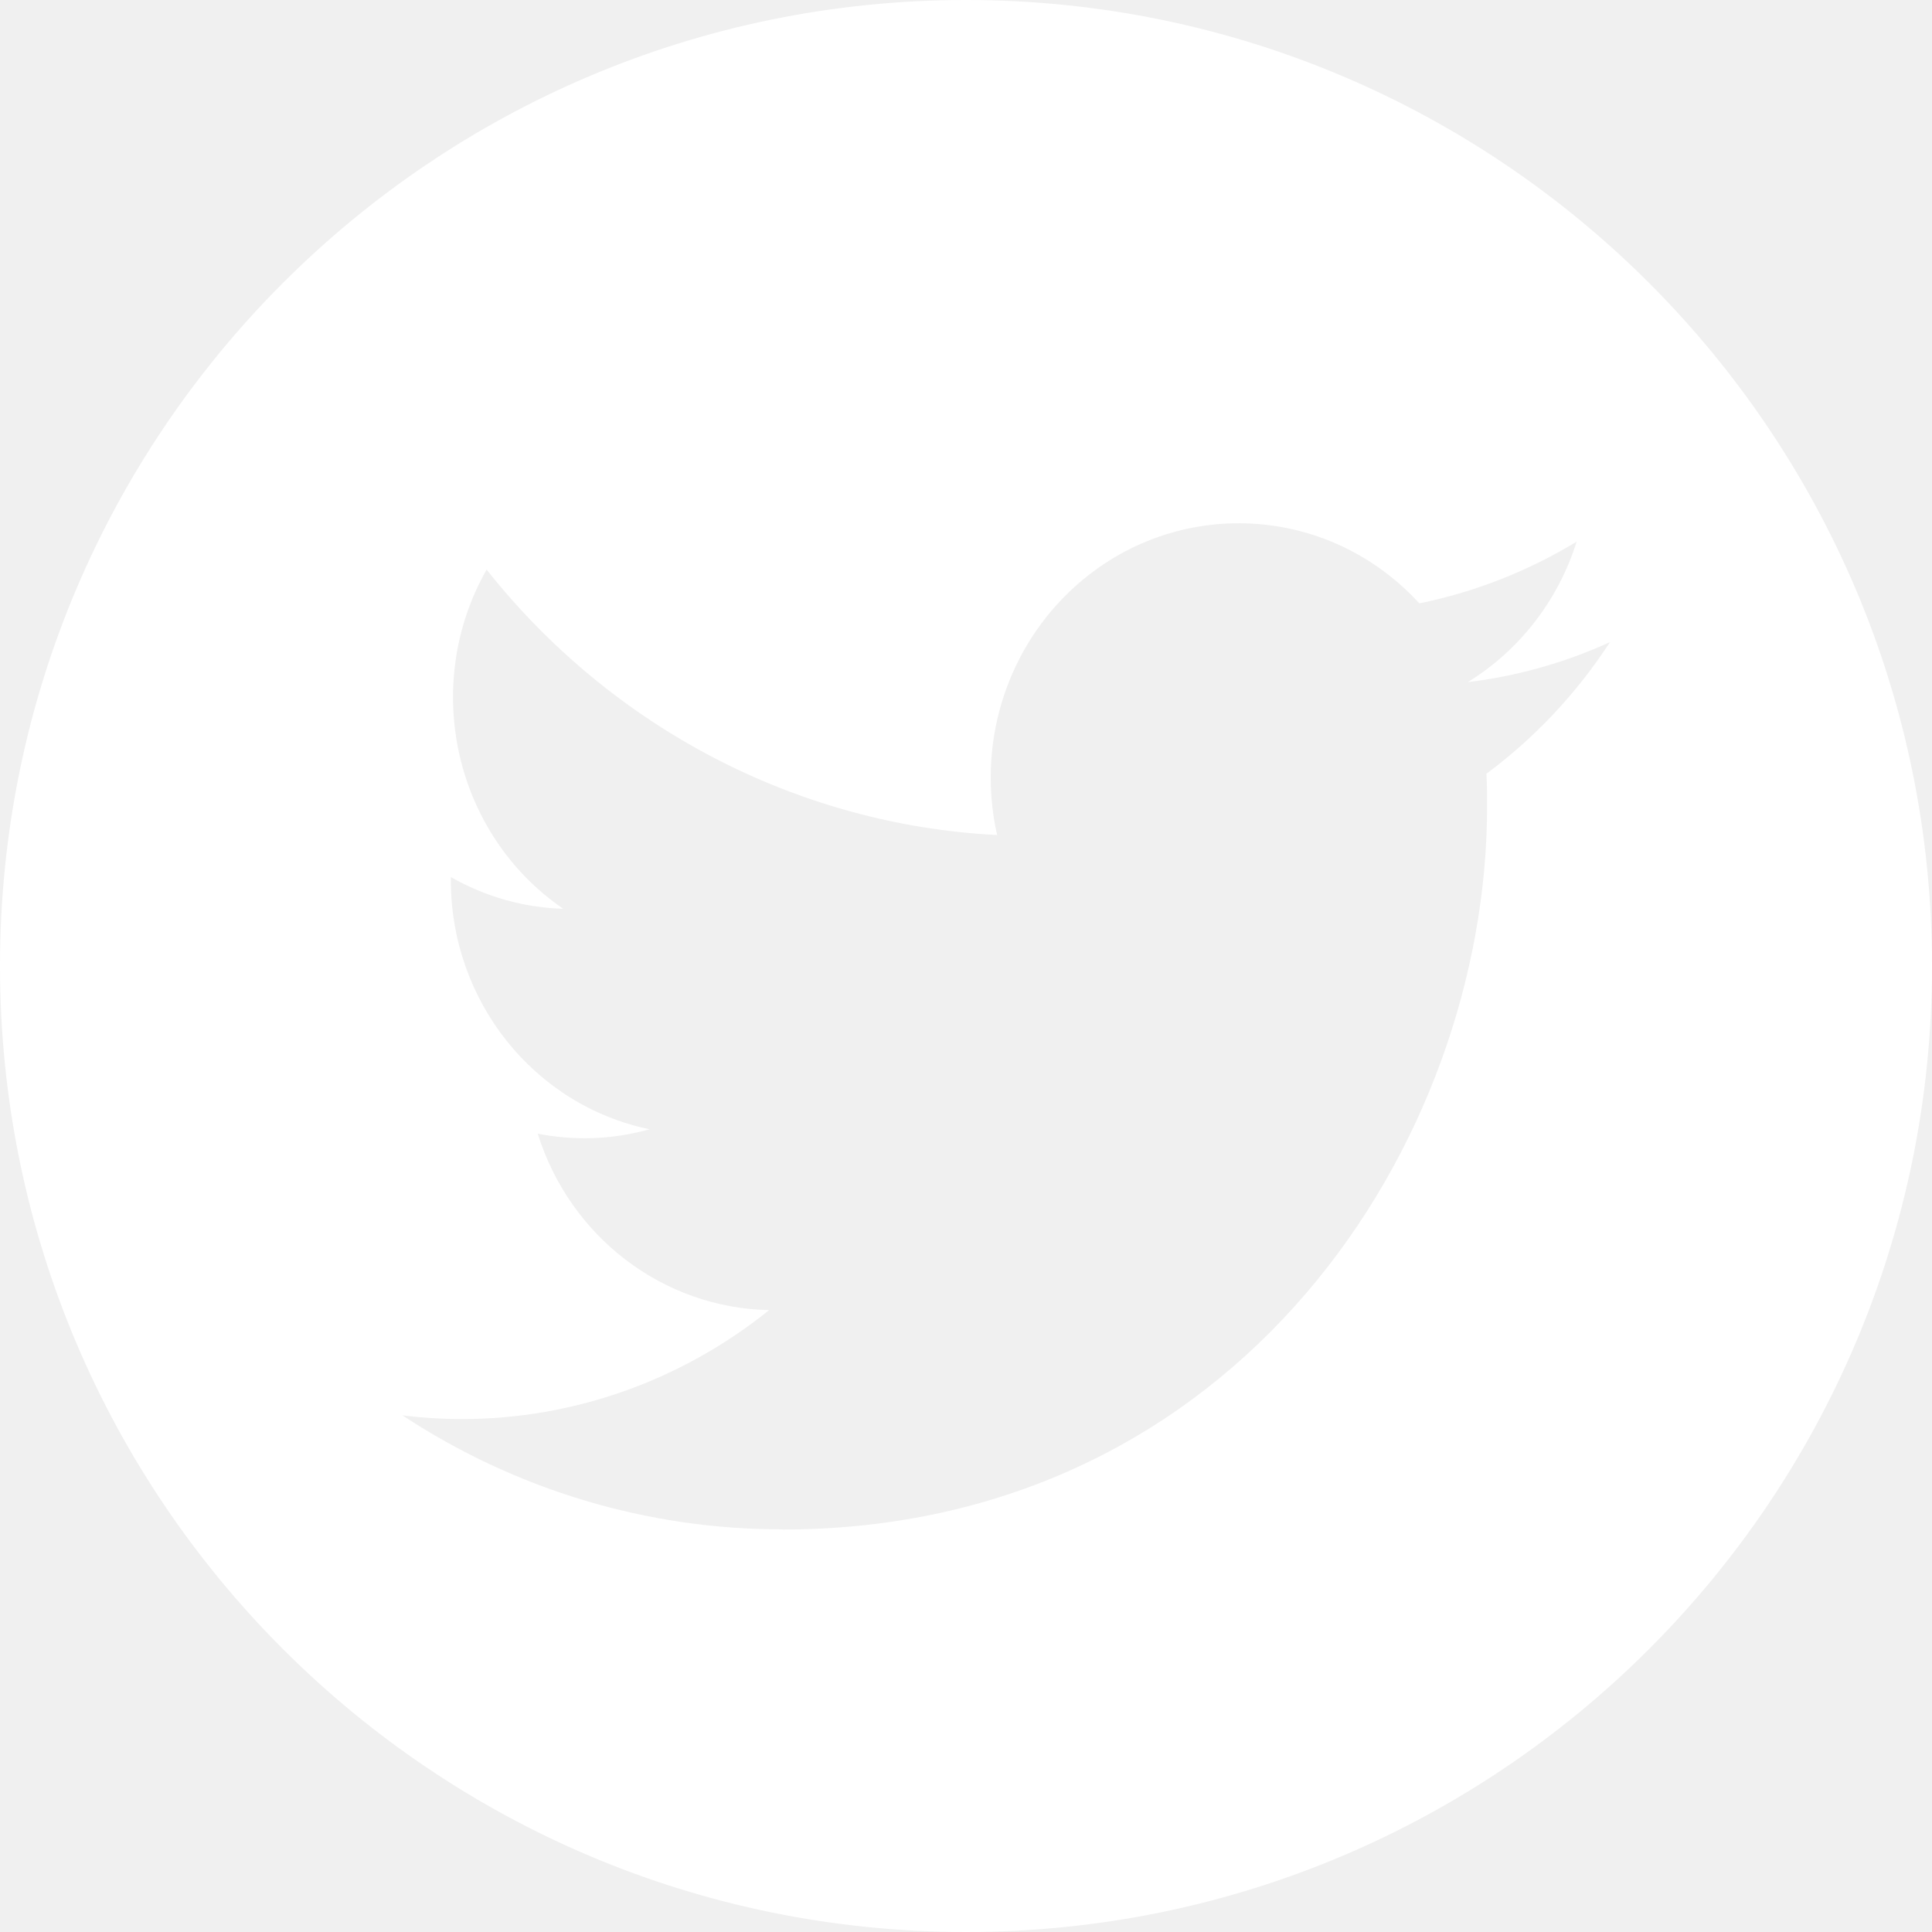
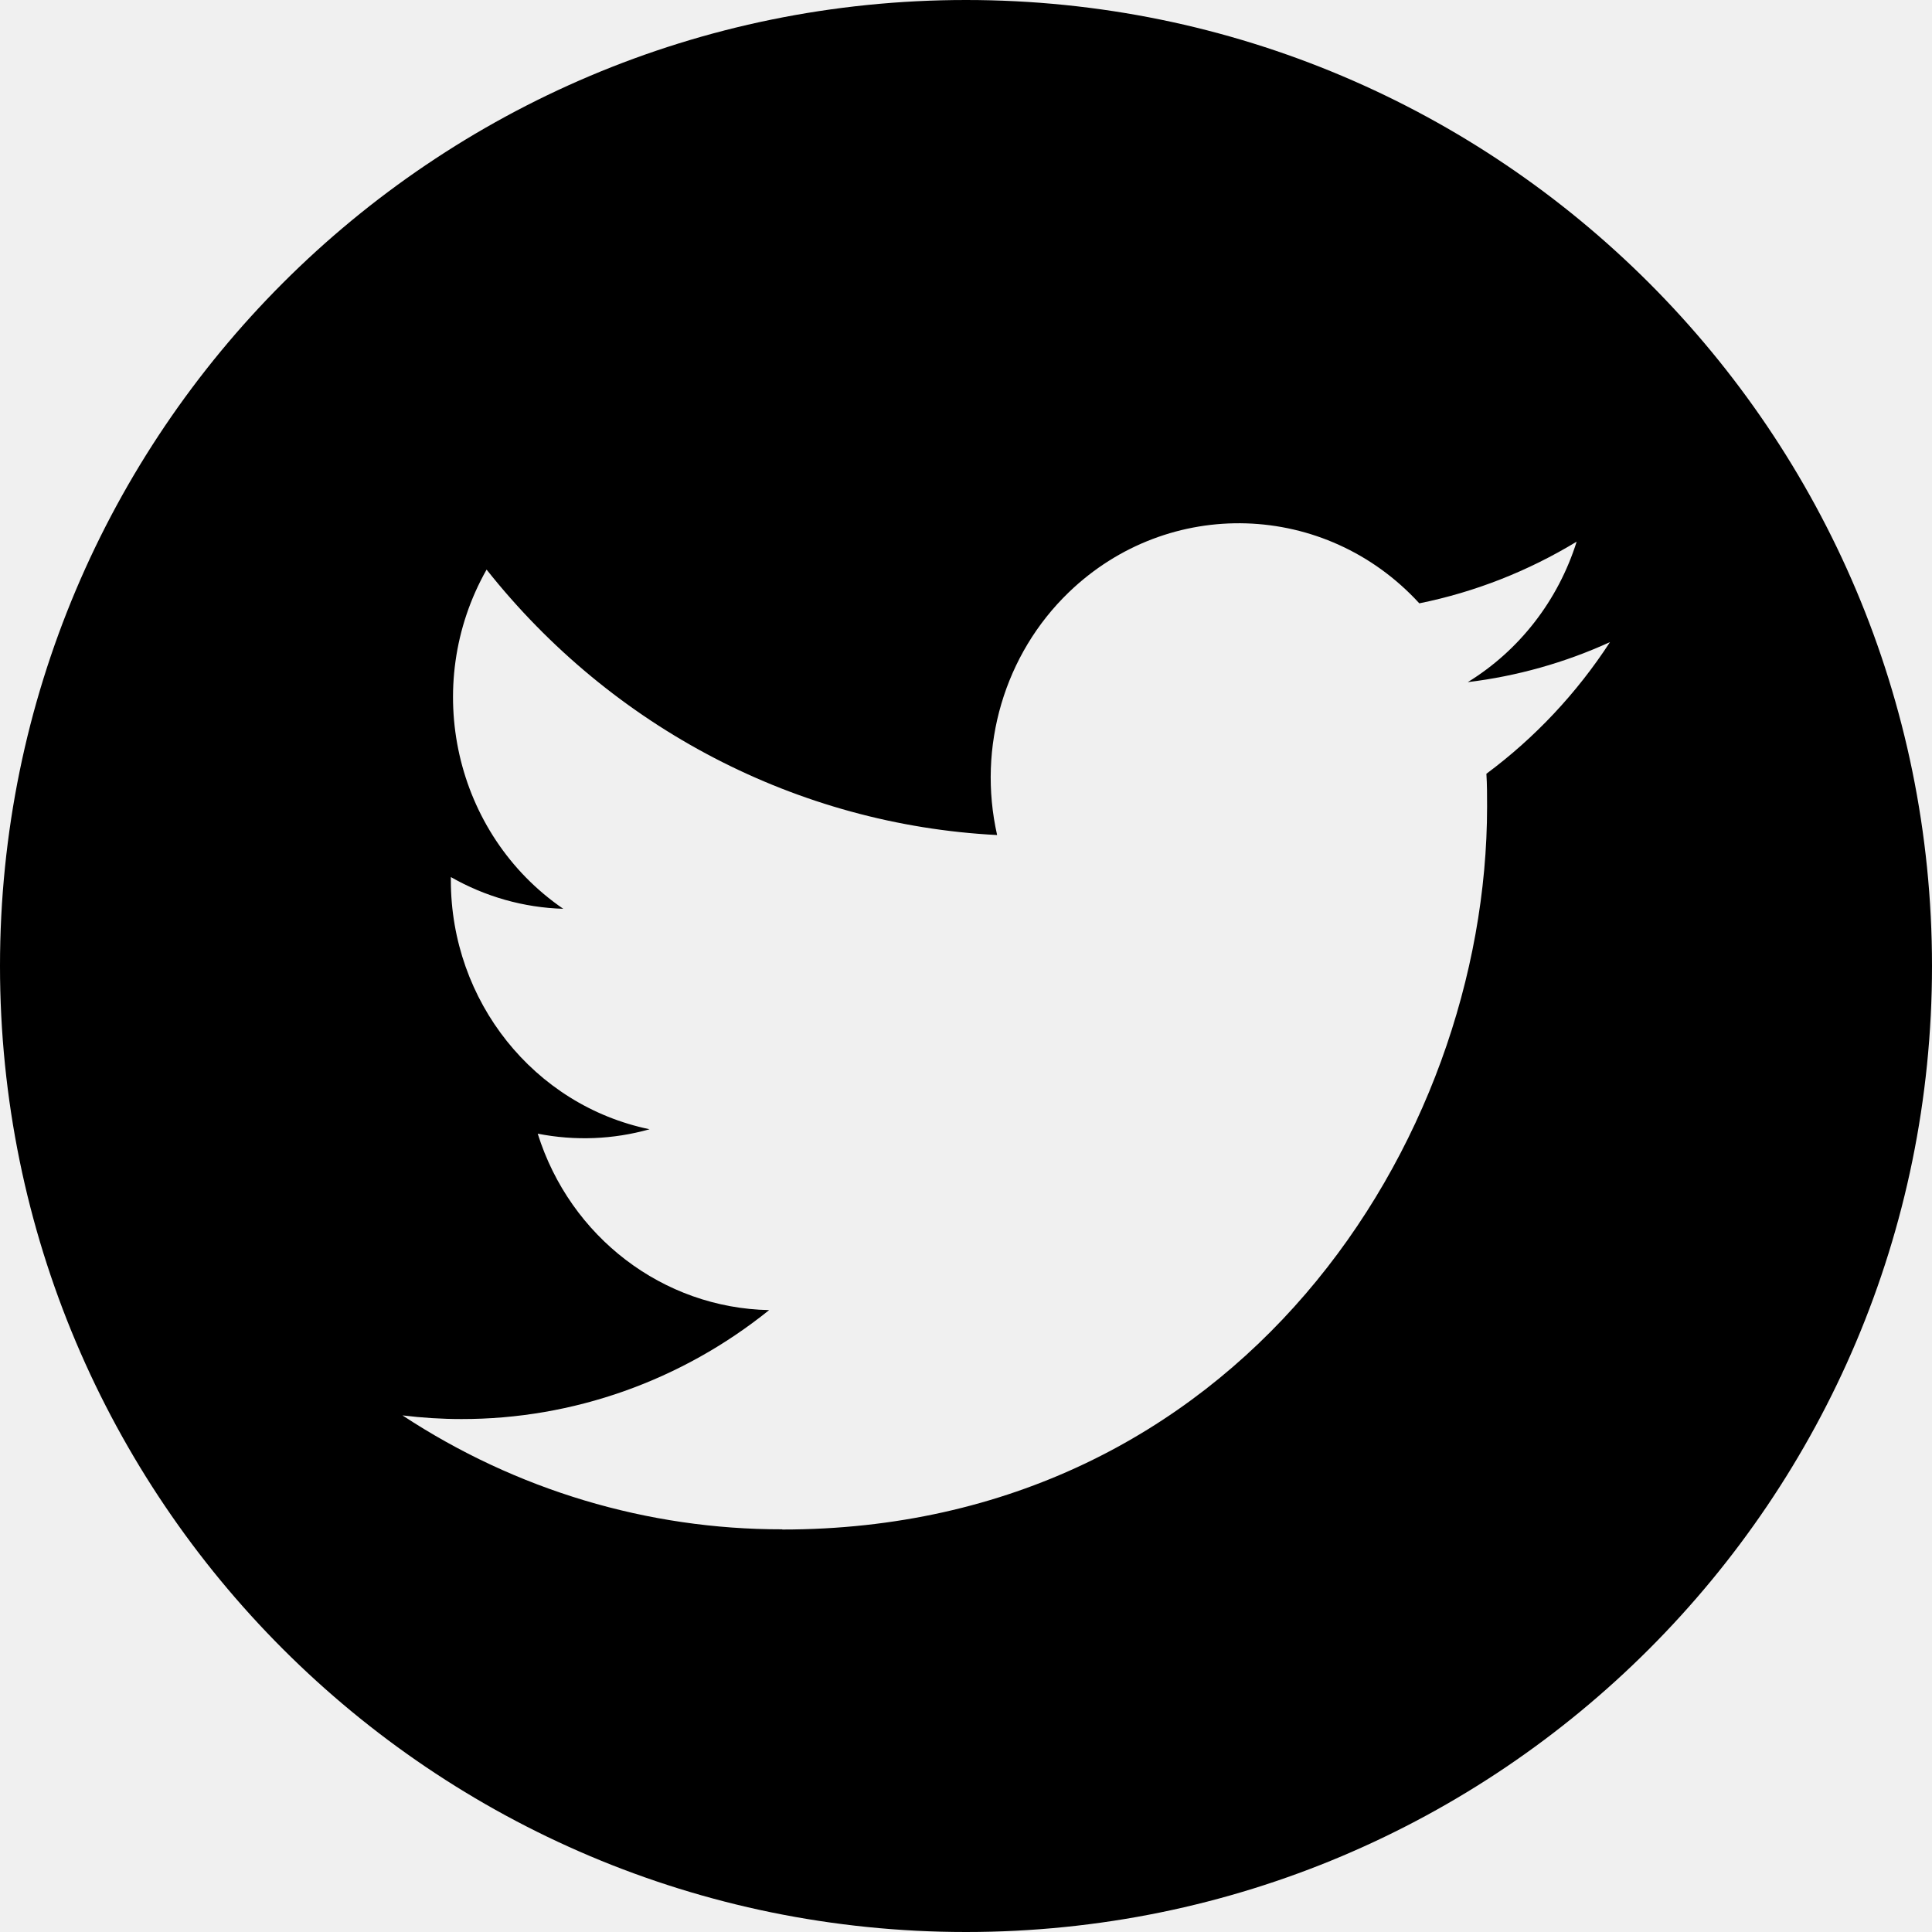
<svg xmlns="http://www.w3.org/2000/svg" width="28" height="28" viewBox="0 0 28 28" fill="none">
-   <path fill-rule="evenodd" clip-rule="evenodd" d="M14 28C21.732 28 28 21.732 28 14C28 6.268 21.732 0 14 0C6.268 0 0 6.268 0 14C0 21.732 6.268 28 14 28ZM21.552 11.69C21.552 11.53 21.552 11.372 21.542 11.214C22.244 10.693 22.851 10.047 23.333 9.306C22.678 9.605 21.983 9.8 21.272 9.886C22.021 9.426 22.582 8.702 22.85 7.85C22.145 8.278 21.374 8.581 20.57 8.744C19.211 7.261 16.936 7.19 15.49 8.584C14.557 9.483 14.162 10.823 14.451 12.102C11.564 11.954 8.875 10.555 7.052 8.255C6.099 9.938 6.586 12.09 8.163 13.171C7.591 13.154 7.033 12.996 6.534 12.711V12.757C6.534 14.51 7.739 16.019 9.414 16.366C8.885 16.515 8.331 16.536 7.793 16.43C8.263 17.93 9.611 18.957 11.147 18.987C9.875 20.011 8.305 20.568 6.688 20.566C6.402 20.566 6.117 20.548 5.833 20.513C7.476 21.594 9.386 22.167 11.337 22.164V22.167C17.941 22.167 21.552 16.555 21.552 11.69Z" fill="#FFFFFF" />
+   <path fill-rule="evenodd" clip-rule="evenodd" d="M14 28C21.732 28 28 21.732 28 14C28 6.268 21.732 0 14 0C6.268 0 0 6.268 0 14C0 21.732 6.268 28 14 28ZM21.552 11.69C21.552 11.53 21.552 11.372 21.542 11.214C22.244 10.693 22.851 10.047 23.333 9.306C22.678 9.605 21.983 9.8 21.272 9.886C22.021 9.426 22.582 8.702 22.85 7.85C22.145 8.278 21.374 8.581 20.57 8.744C19.211 7.261 16.936 7.19 15.49 8.584C14.557 9.483 14.162 10.823 14.451 12.102C11.564 11.954 8.875 10.555 7.052 8.255C6.099 9.938 6.586 12.09 8.163 13.171C7.591 13.154 7.033 12.996 6.534 12.711V12.757C6.534 14.51 7.739 16.019 9.414 16.366C8.885 16.515 8.331 16.536 7.793 16.43C8.263 17.93 9.611 18.957 11.147 18.987C9.875 20.011 8.305 20.568 6.688 20.566C6.402 20.566 6.117 20.548 5.833 20.513C7.476 21.594 9.386 22.167 11.337 22.164V22.167C17.941 22.167 21.552 16.555 21.552 11.69Z" fill="#000000" />
</svg>
